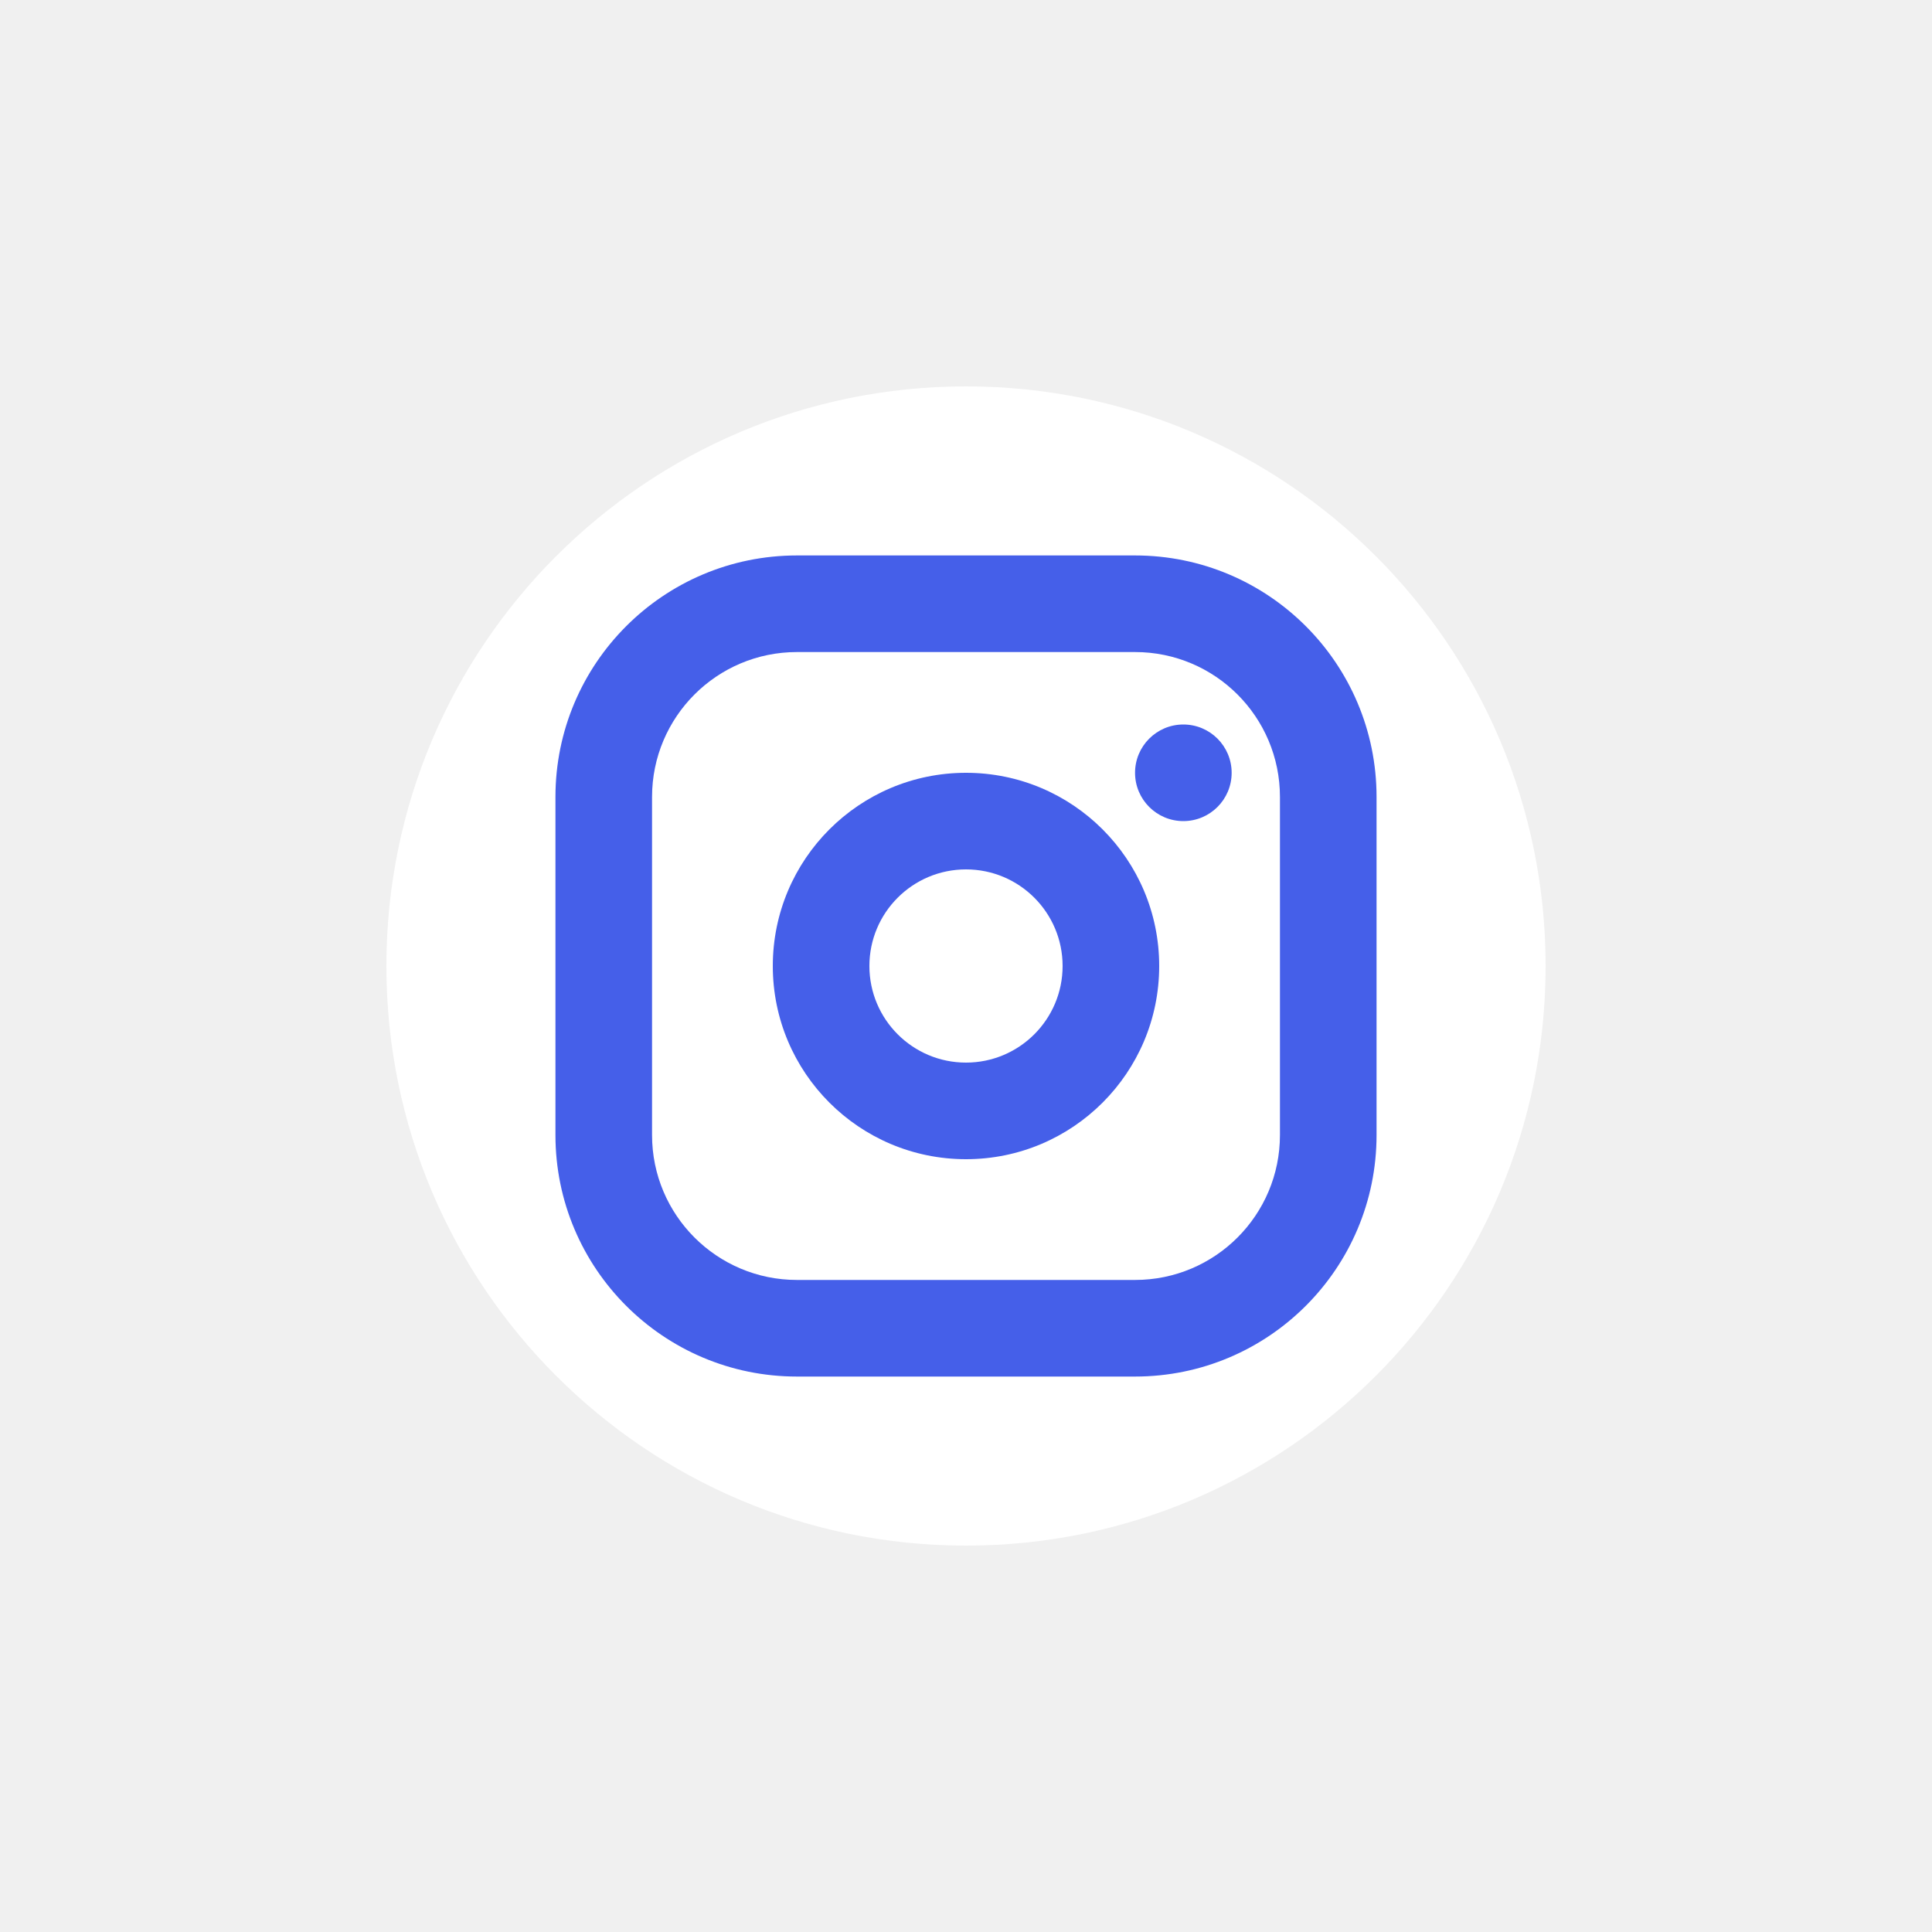
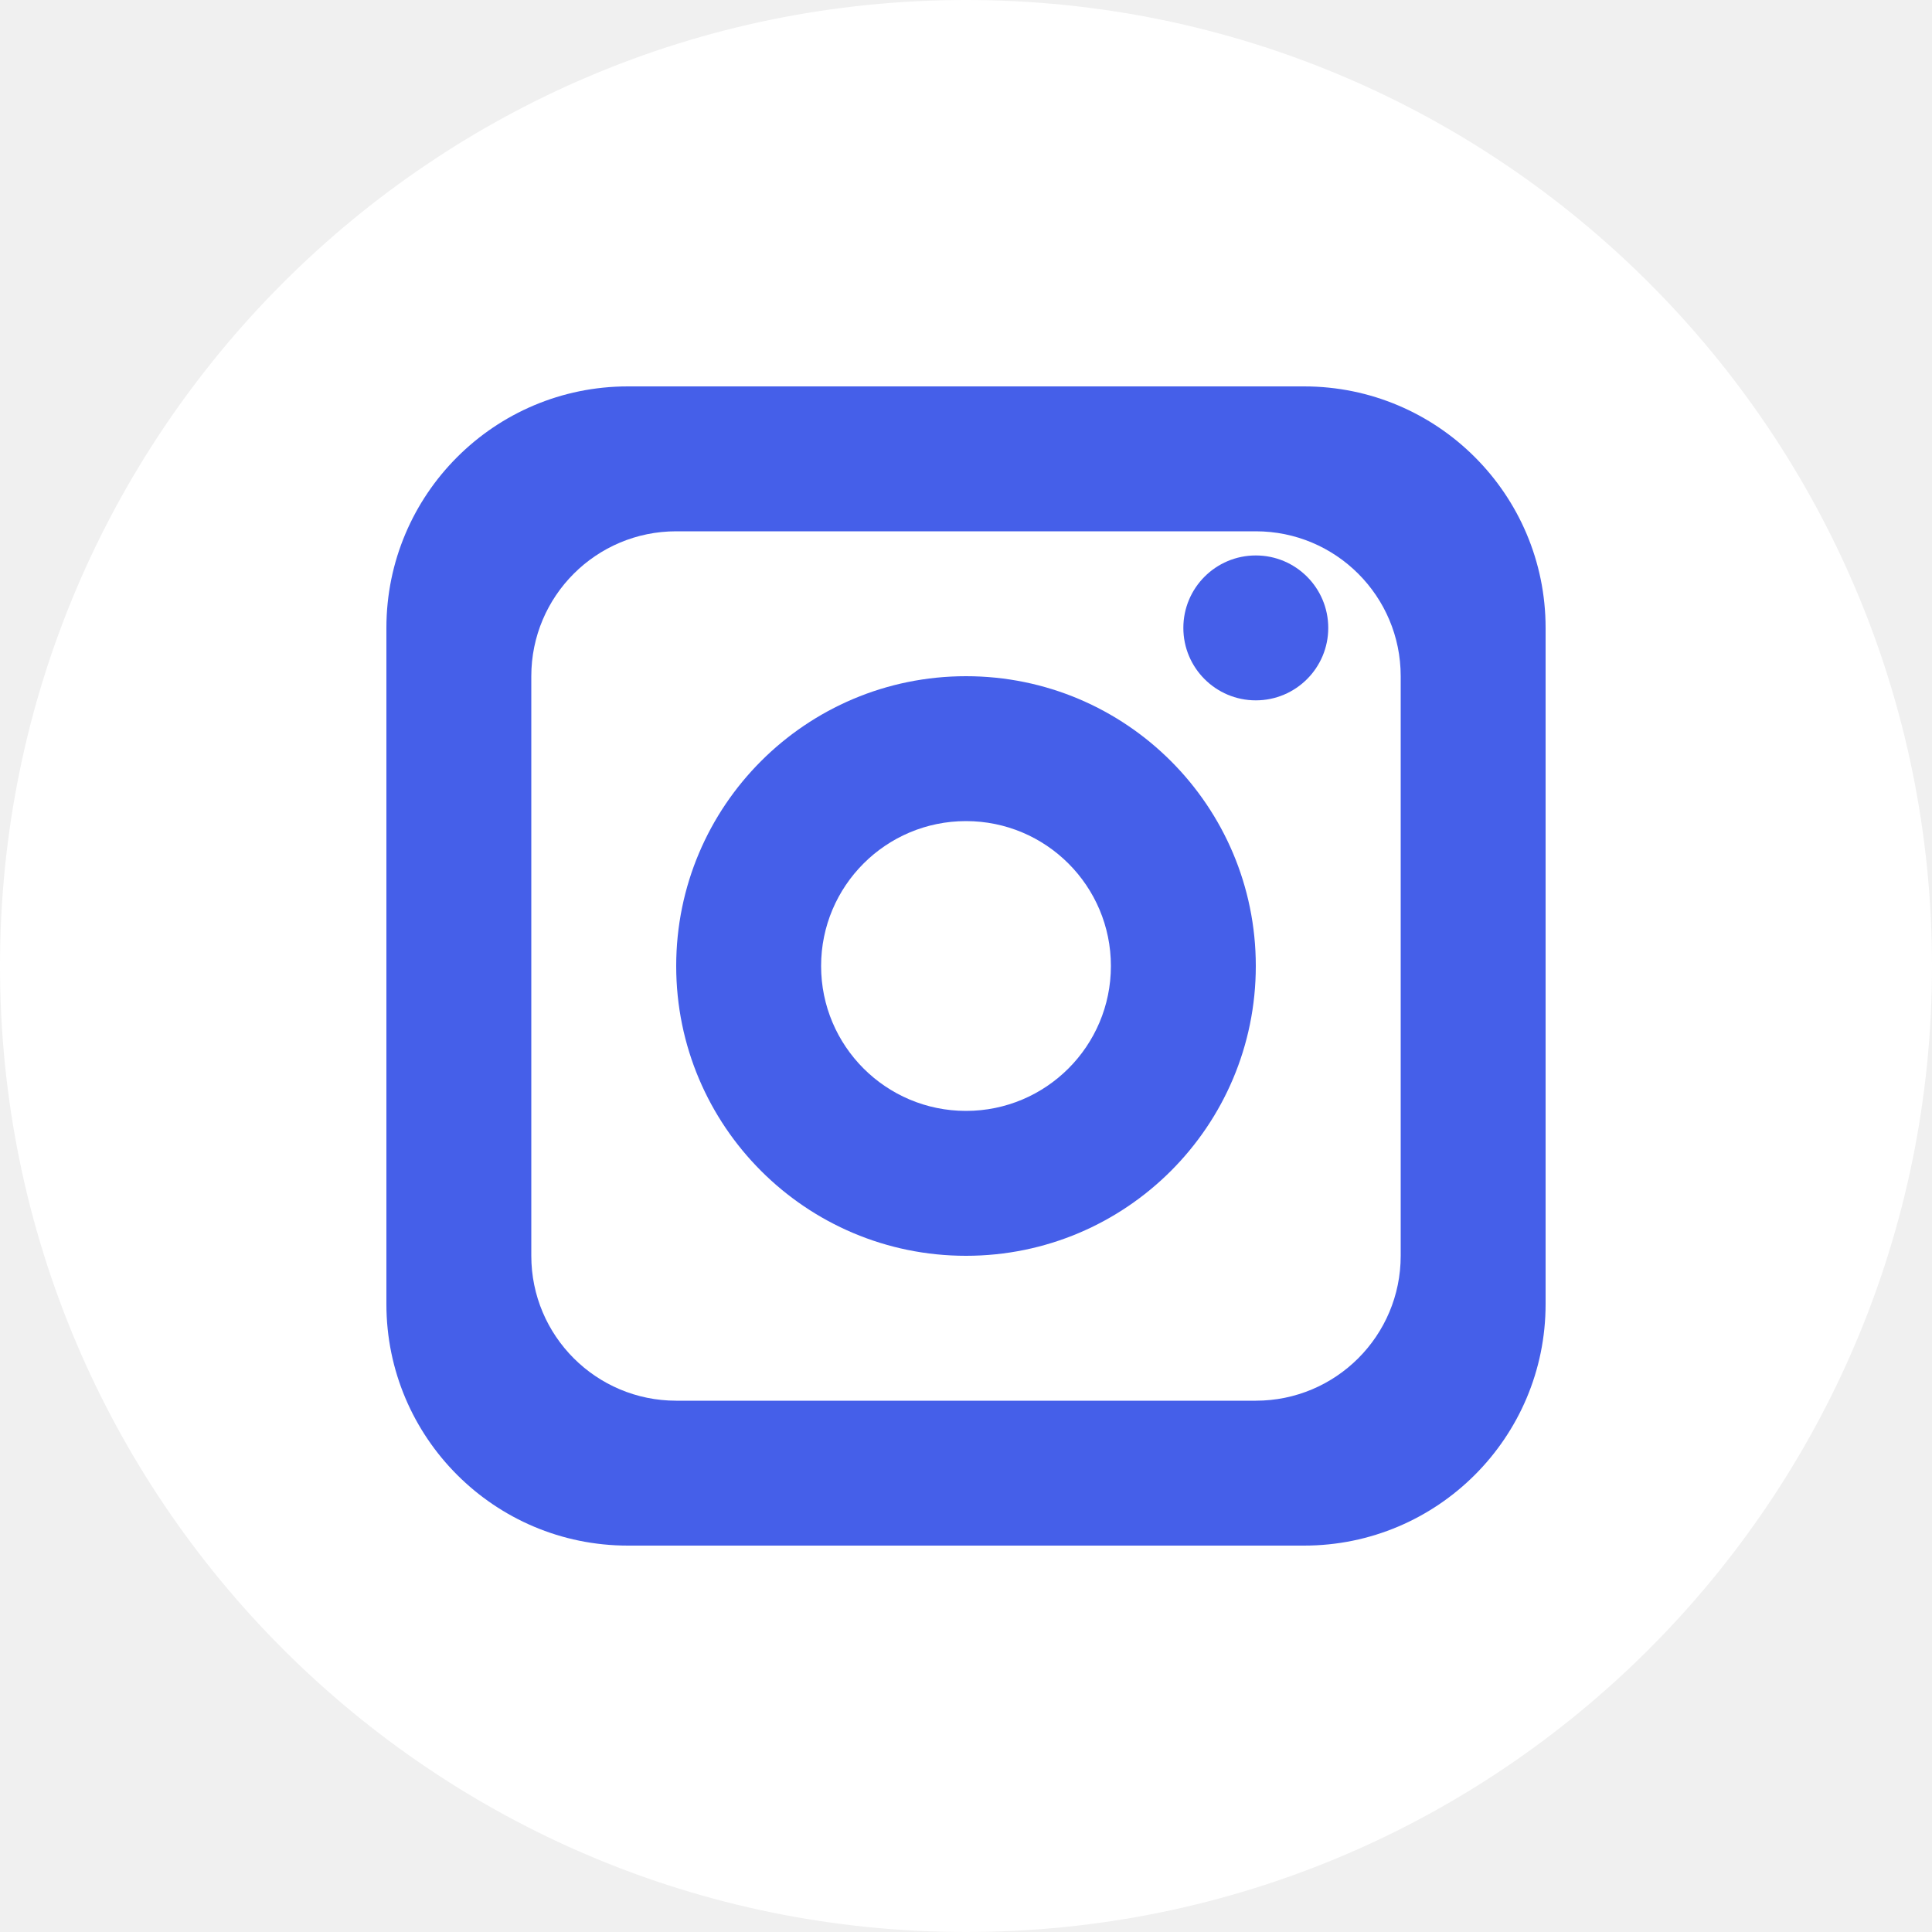
<svg xmlns="http://www.w3.org/2000/svg" width="20" height="20" viewBox="0 0 20 20" fill="none">
-   <circle cx="10" cy="10" r="6" fill="#FFFFFF" />
-   <rect x="5.75" y="5.75" width="8.5" height="8.5" rx="2.5" fill="#455FE9" />
-   <rect x="6.75" y="6.75" width="6.5" height="6.5" rx="1.5" fill="#FFFFFF" />
-   <circle cx="12.25" cy="8" r="0.5" fill="#455FE9" />
-   <circle cx="10" cy="10" r="2" fill="#455FE9" />
-   <circle cx="10" cy="10" r="1" fill="#FFFFFF" />
+   <circle cx="10" cy="10" r="10" fill="#FFFFFF" />
+   <rect x="4" y="4" width="12" height="12" rx="2.5" fill="#455FE9" />
+   <rect x="5.5" y="5.5" width="9" height="9" rx="1.5" fill="#FFFFFF" />
+   <circle cx="13" cy="6.5" r="0.75" fill="#455FE9" />
+   <circle cx="10" cy="10" r="3" fill="#455FE9" />
+   <circle cx="10" cy="10" r="1.5" fill="#FFFFFF" />
</svg>
